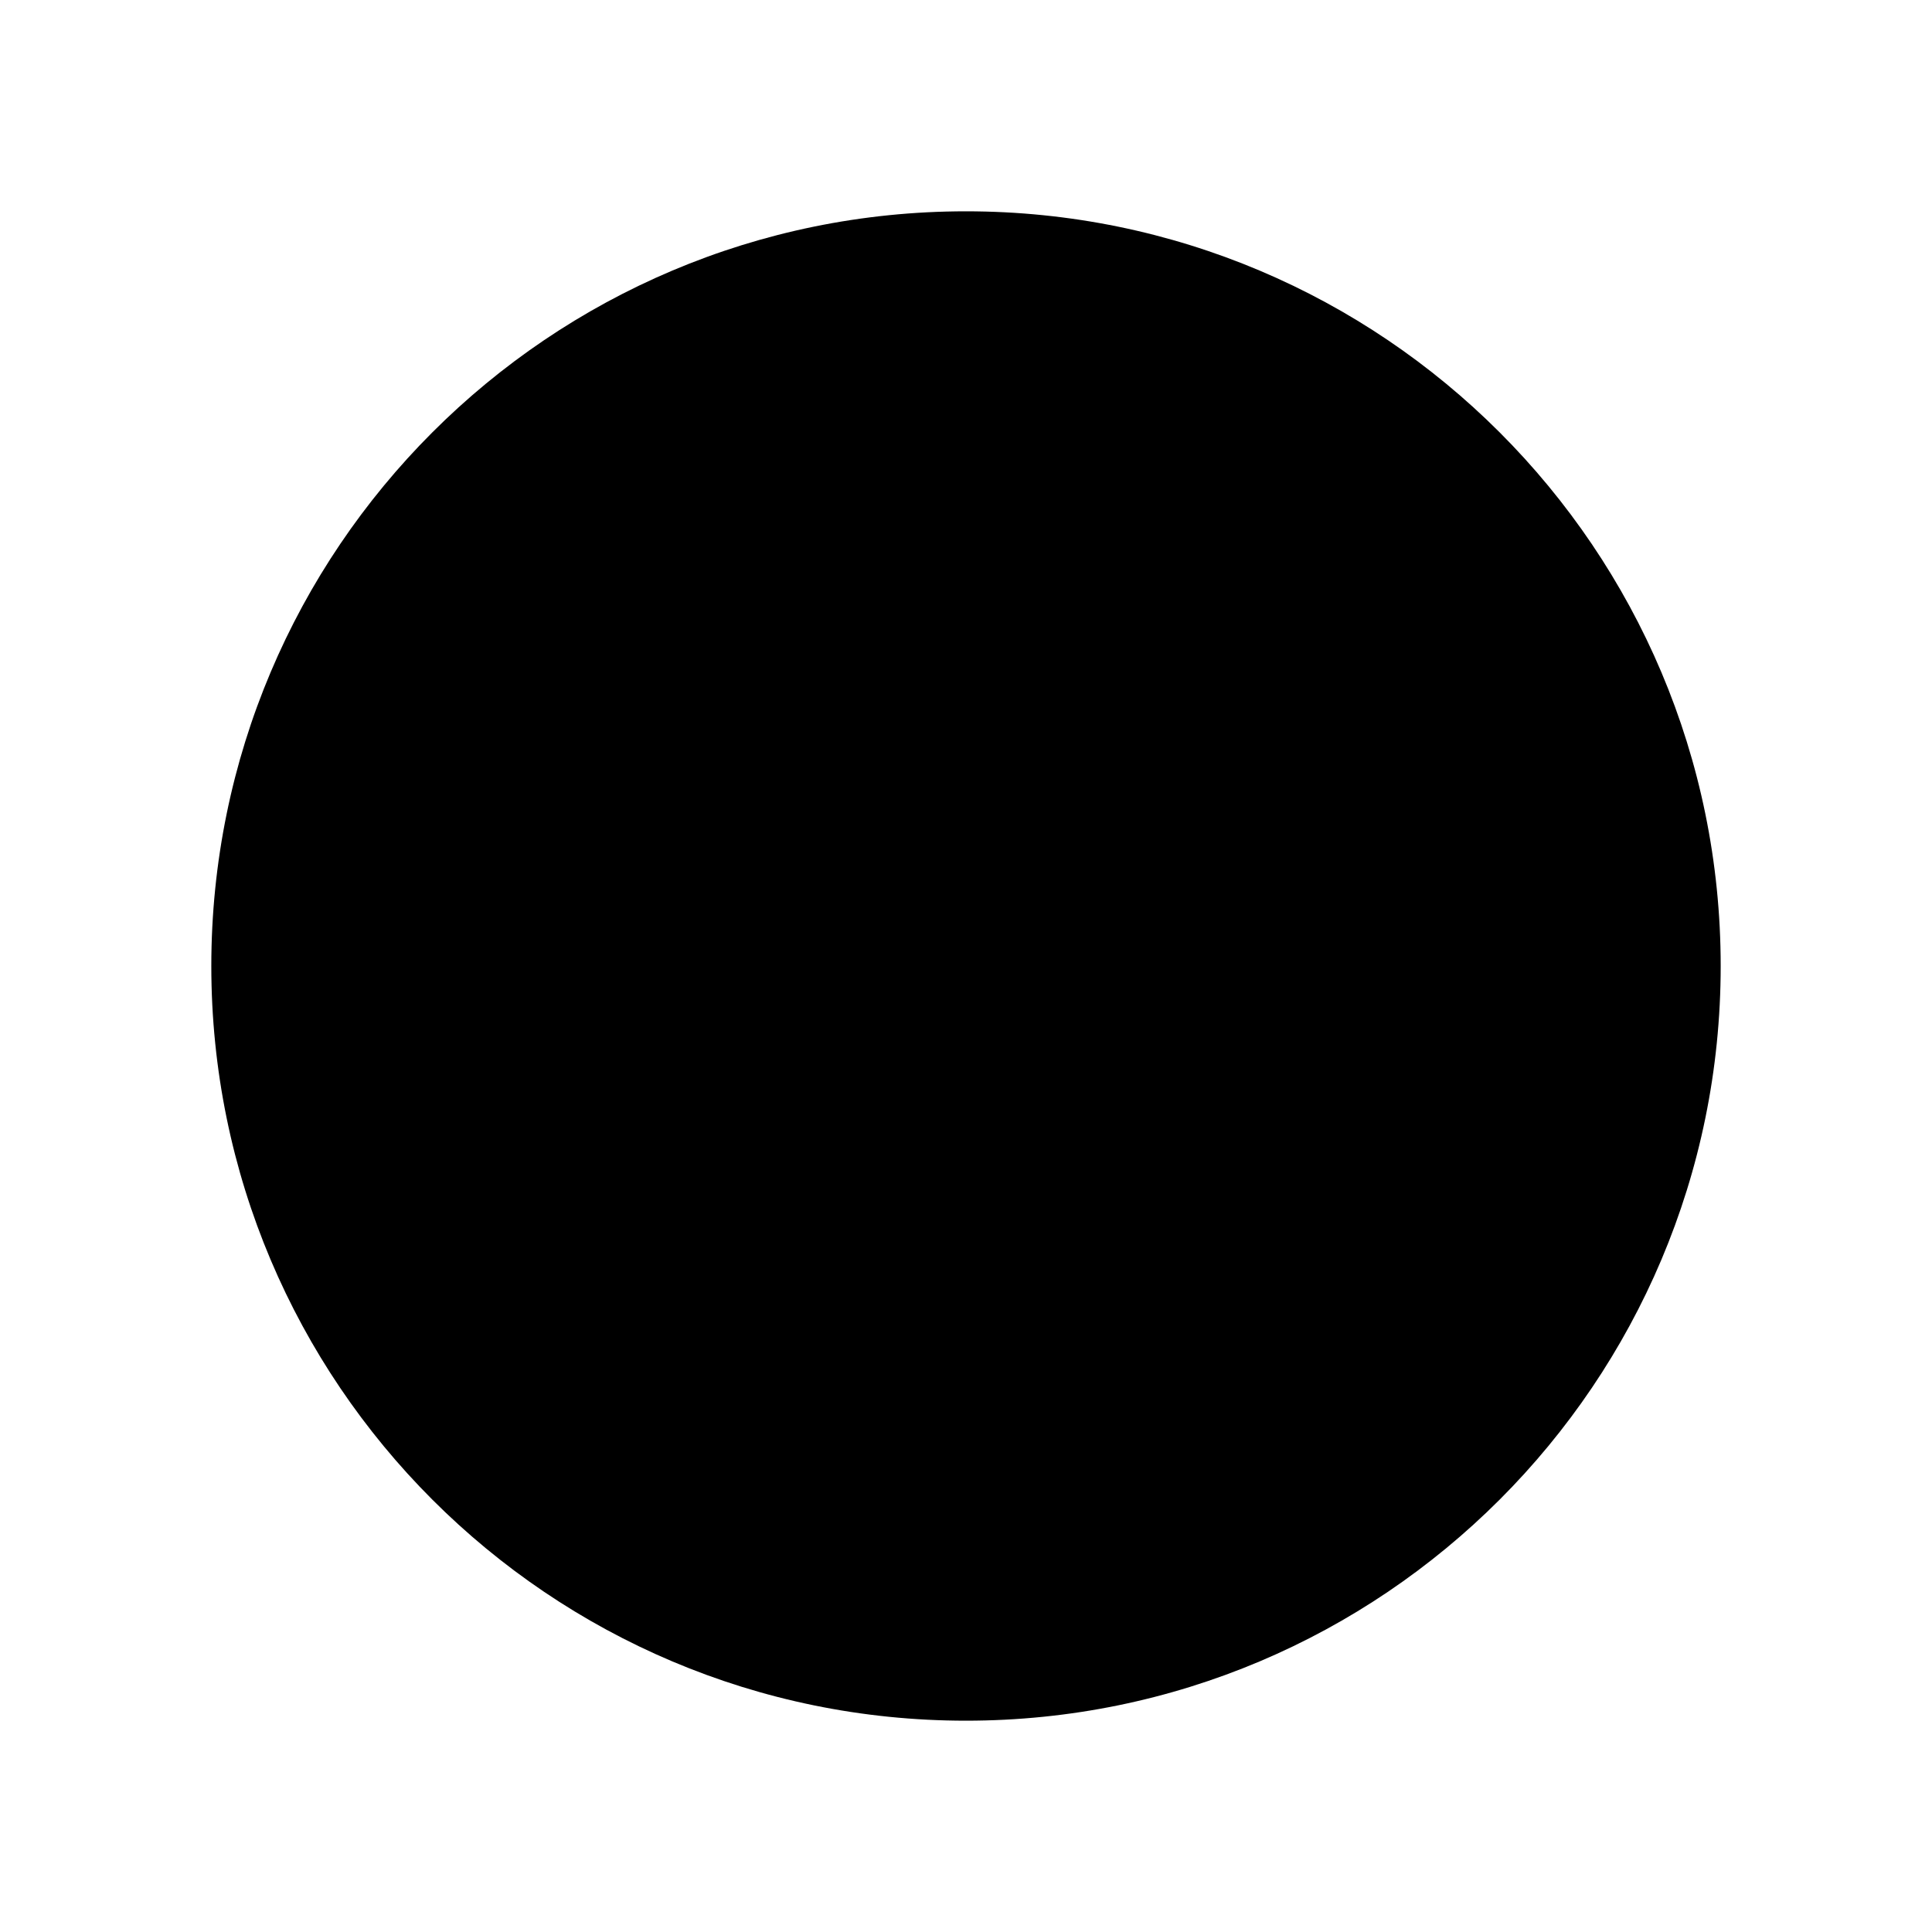
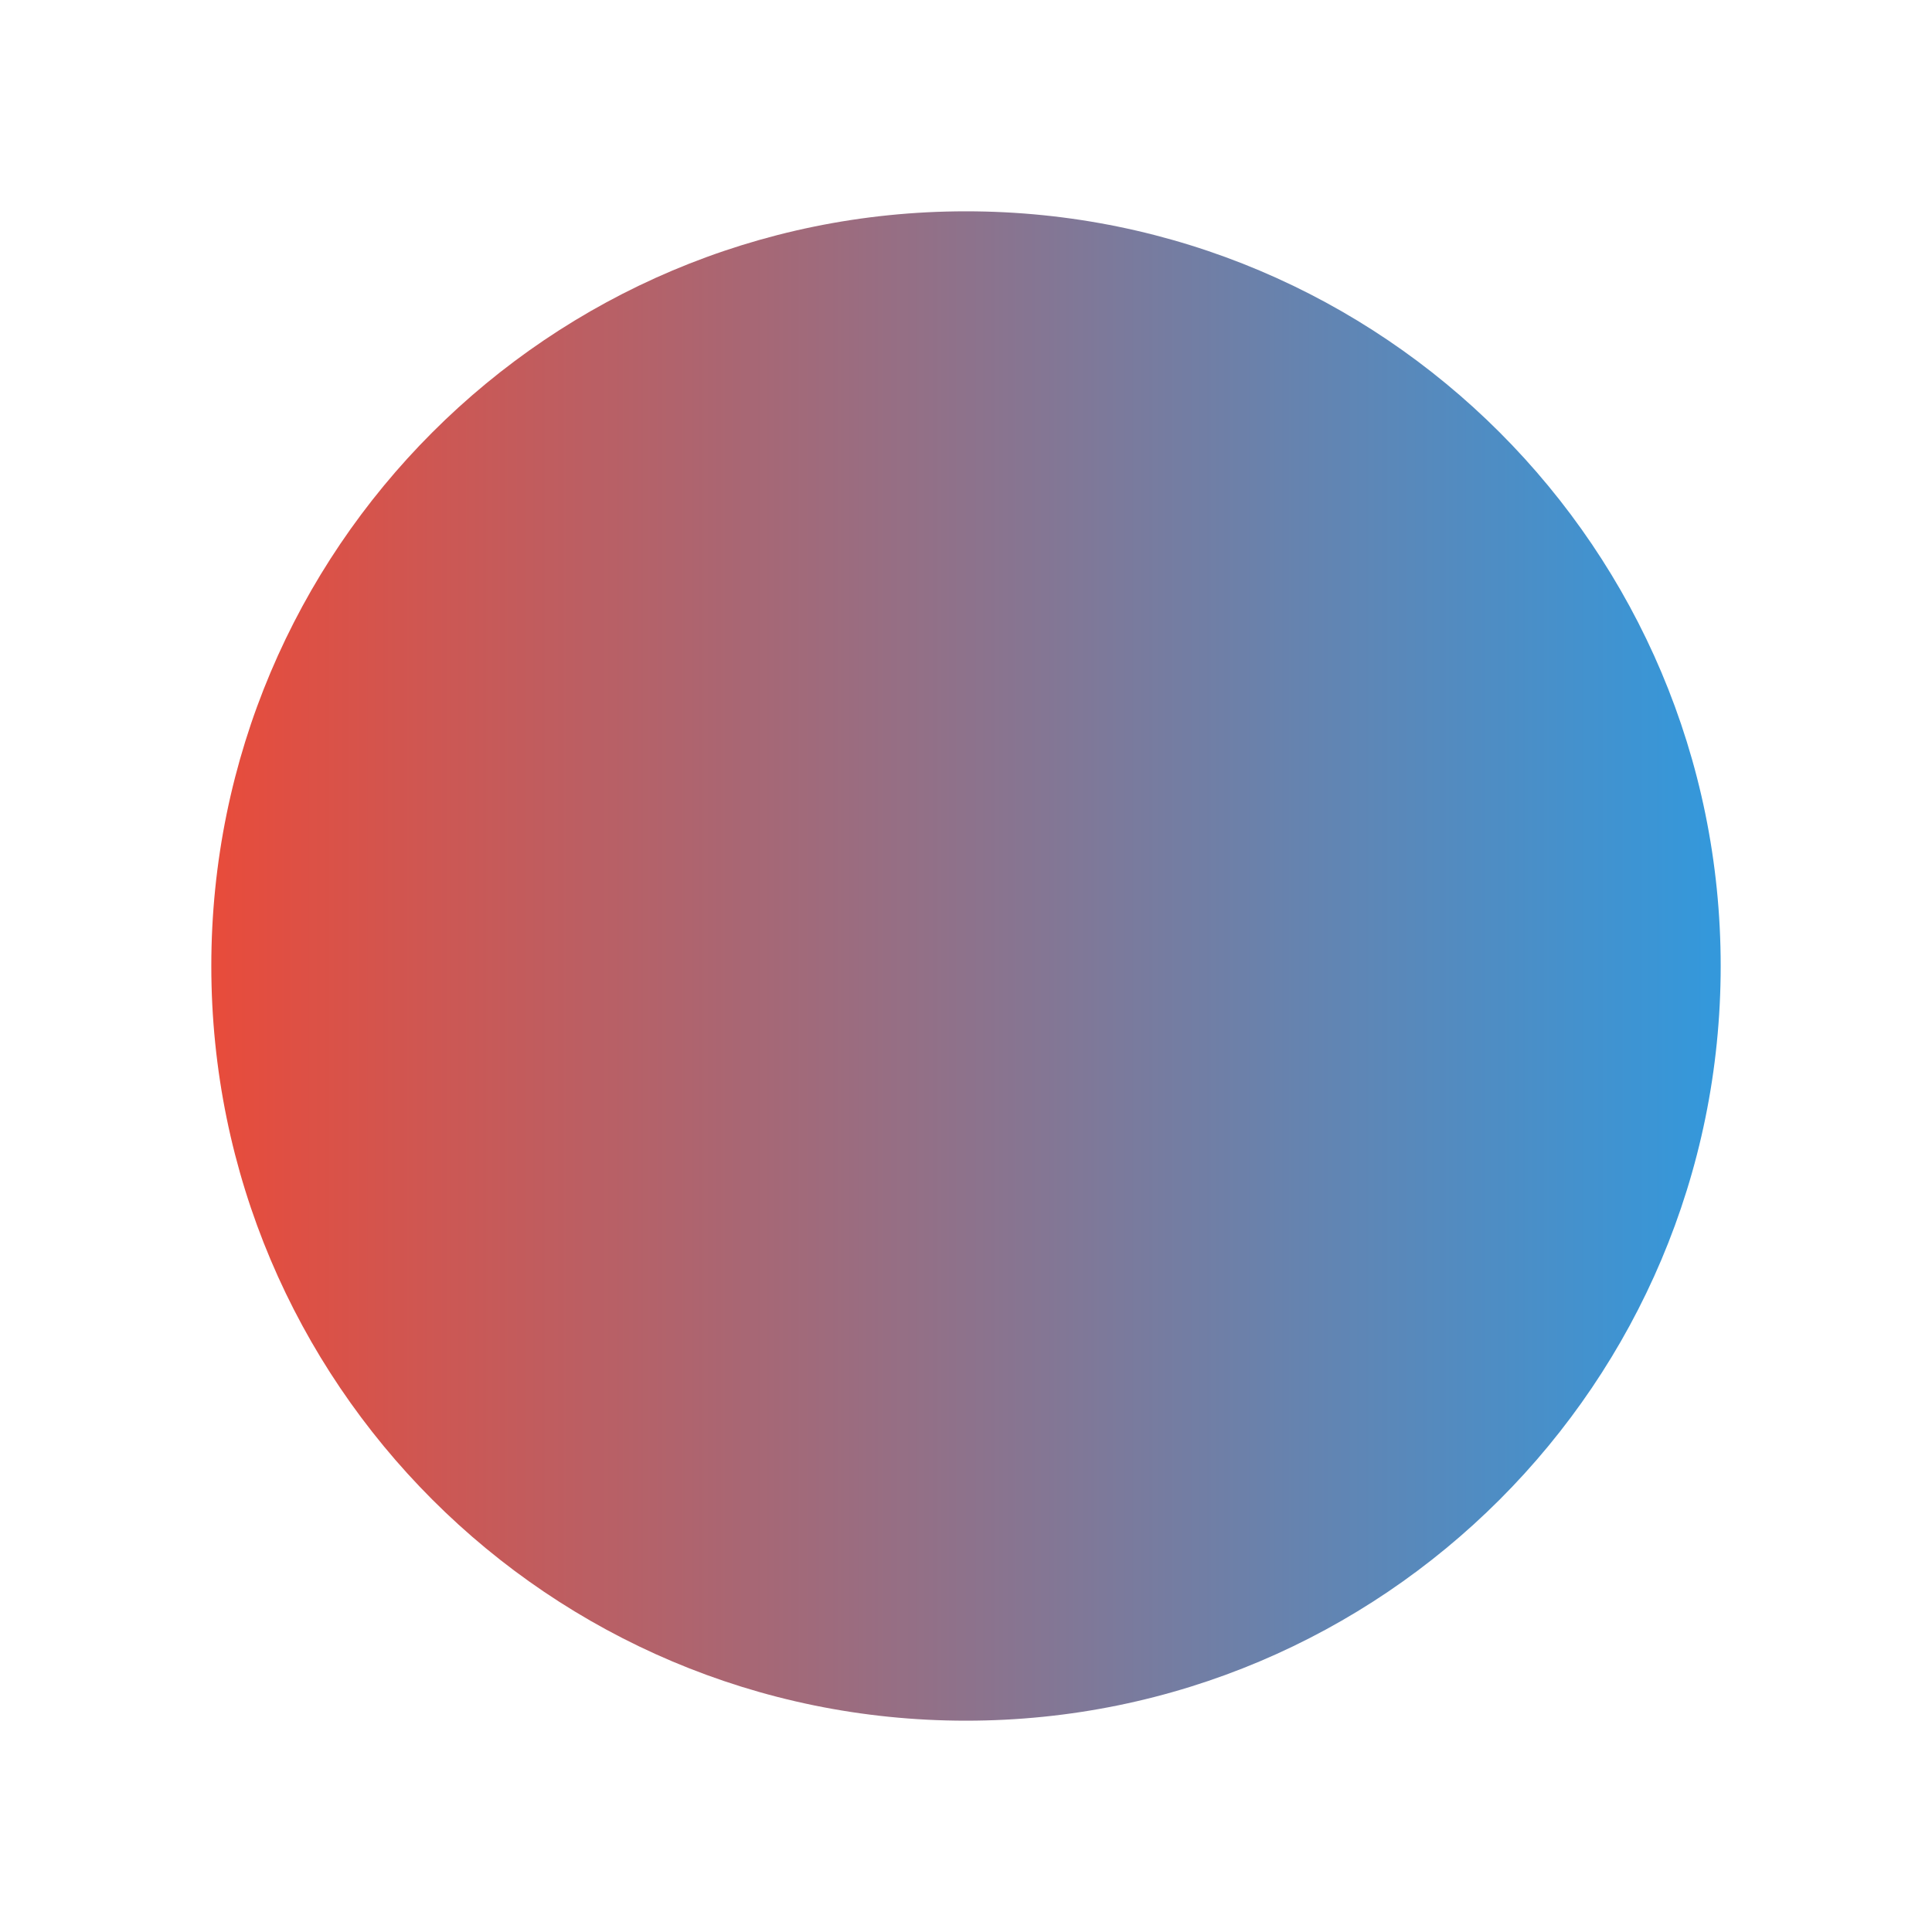
- <svg xmlns="http://www.w3.org/2000/svg" version="1.1" viewBox="0 0 256 256">
+ <svg xmlns="http://www.w3.org/2000/svg" viewBox="0 0 256 256">
  <defs>
    <linearGradient id="gradient1">
-       <stop class="stop1" offset="0%" />
-       <stop class="stop2" offset="100%" />
+       <stop class="stop1" offset="0%" stop-color="#e74c3c" />
+       <stop class="stop2" offset="100%" stop-color="#3498db" />
    </linearGradient>
  </defs>
  <circle fill="url(#gradient1)" cx="128" cy="128" r="100" />
</svg>
